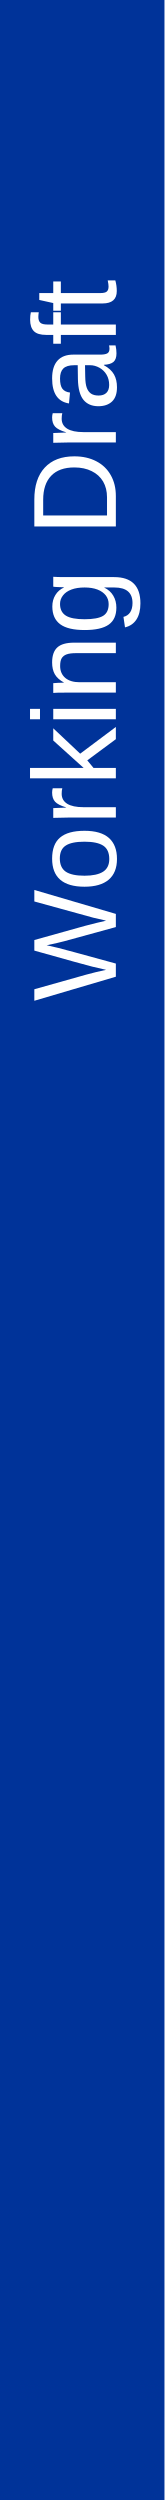
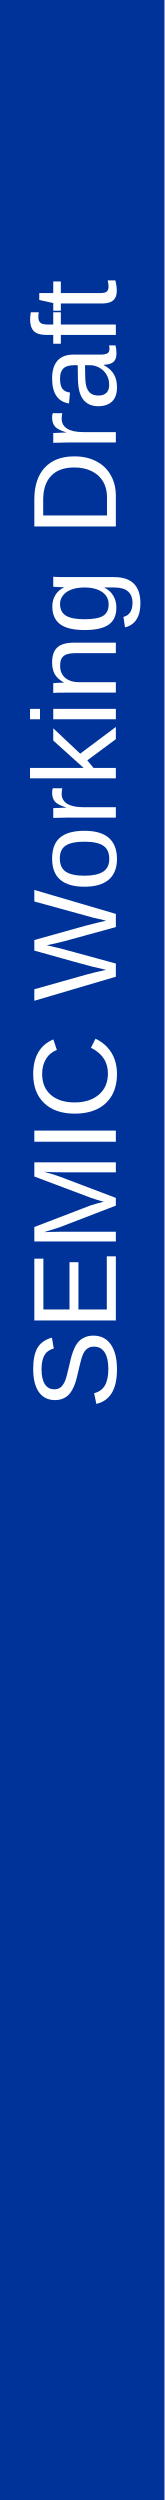
<svg xmlns="http://www.w3.org/2000/svg" width="25" height="380" viewBox="0 0 25 380">
  <rect x="0" y="0" fill="rgb(0,51,153)" width="25" height="380" />
-   <text x="160" y="190" dominant-baseline="middle" text-anchor="end" transform="rotate(-90, 12.5, 190)" fill="rgb(255,255,255)" font-family="Arial, sans-serif" font-size="18">Working Draft</text>
+   <text x="160" y="190" dominant-baseline="middle" text-anchor="end" transform="rotate(-90, 12.5, 190)" fill="rgb(255,255,255)" font-family="Arial, sans-serif" font-size="18">SEMIC Working Draft</text>
</svg>
